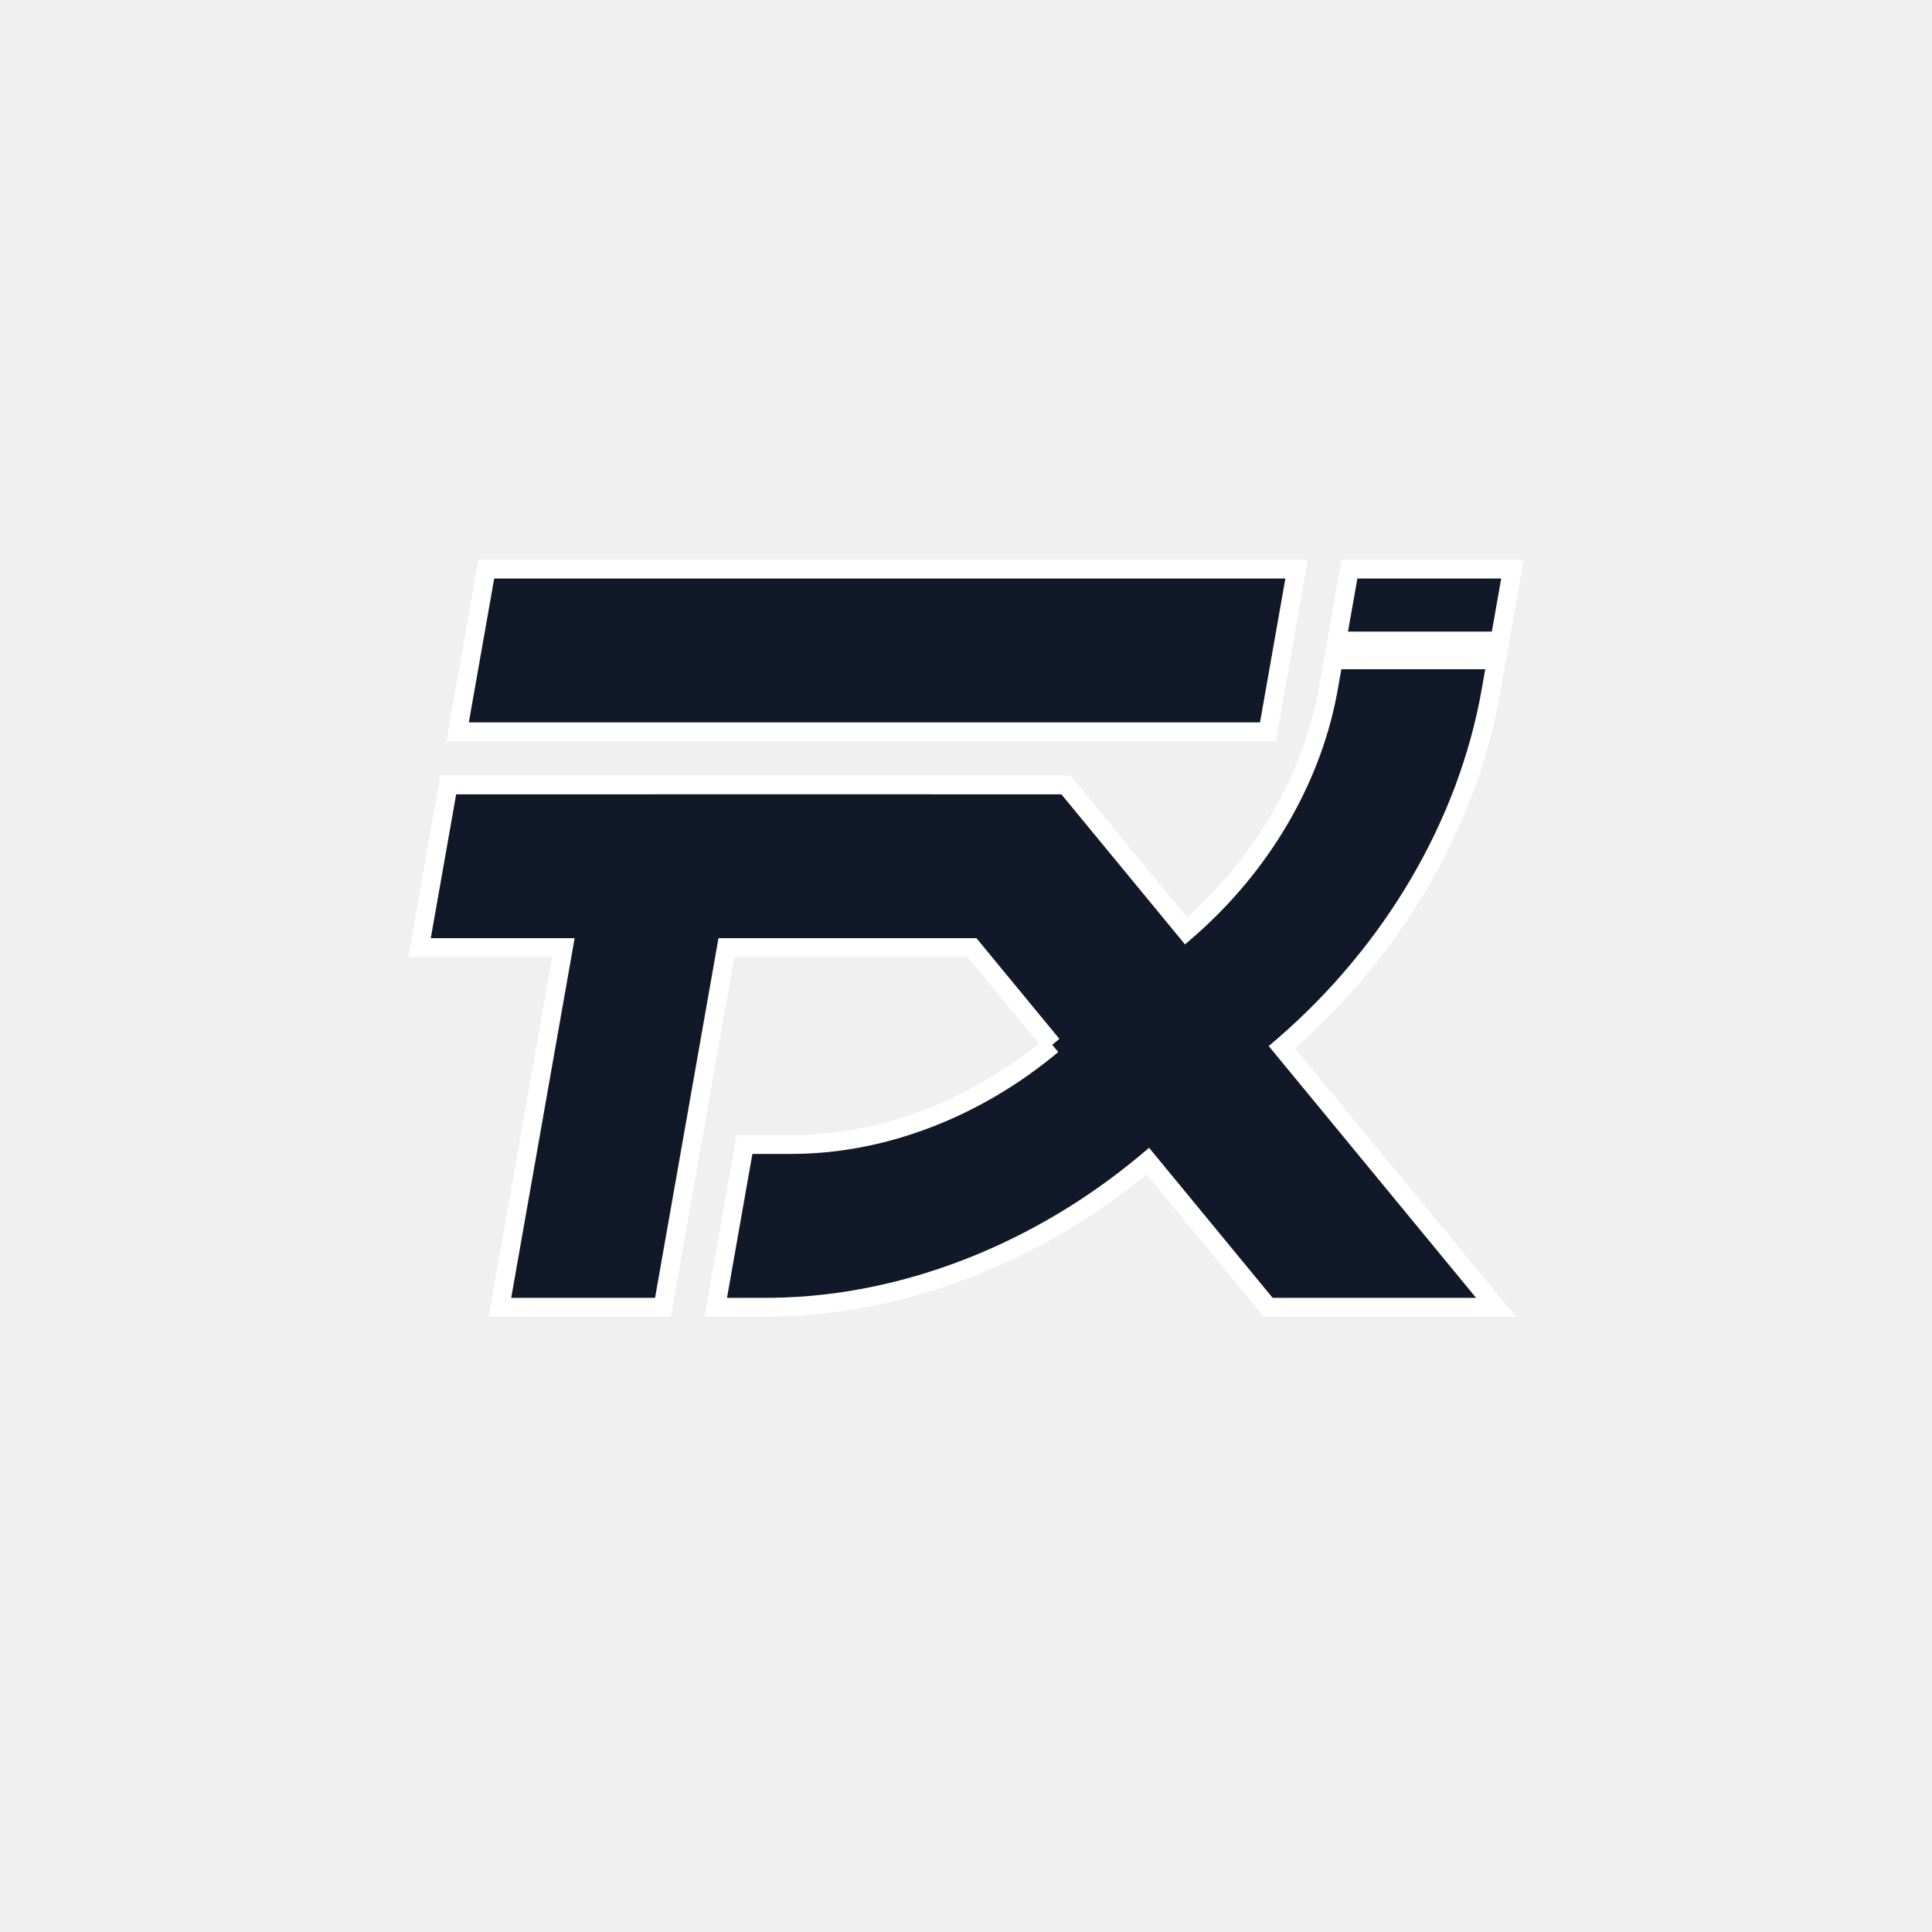
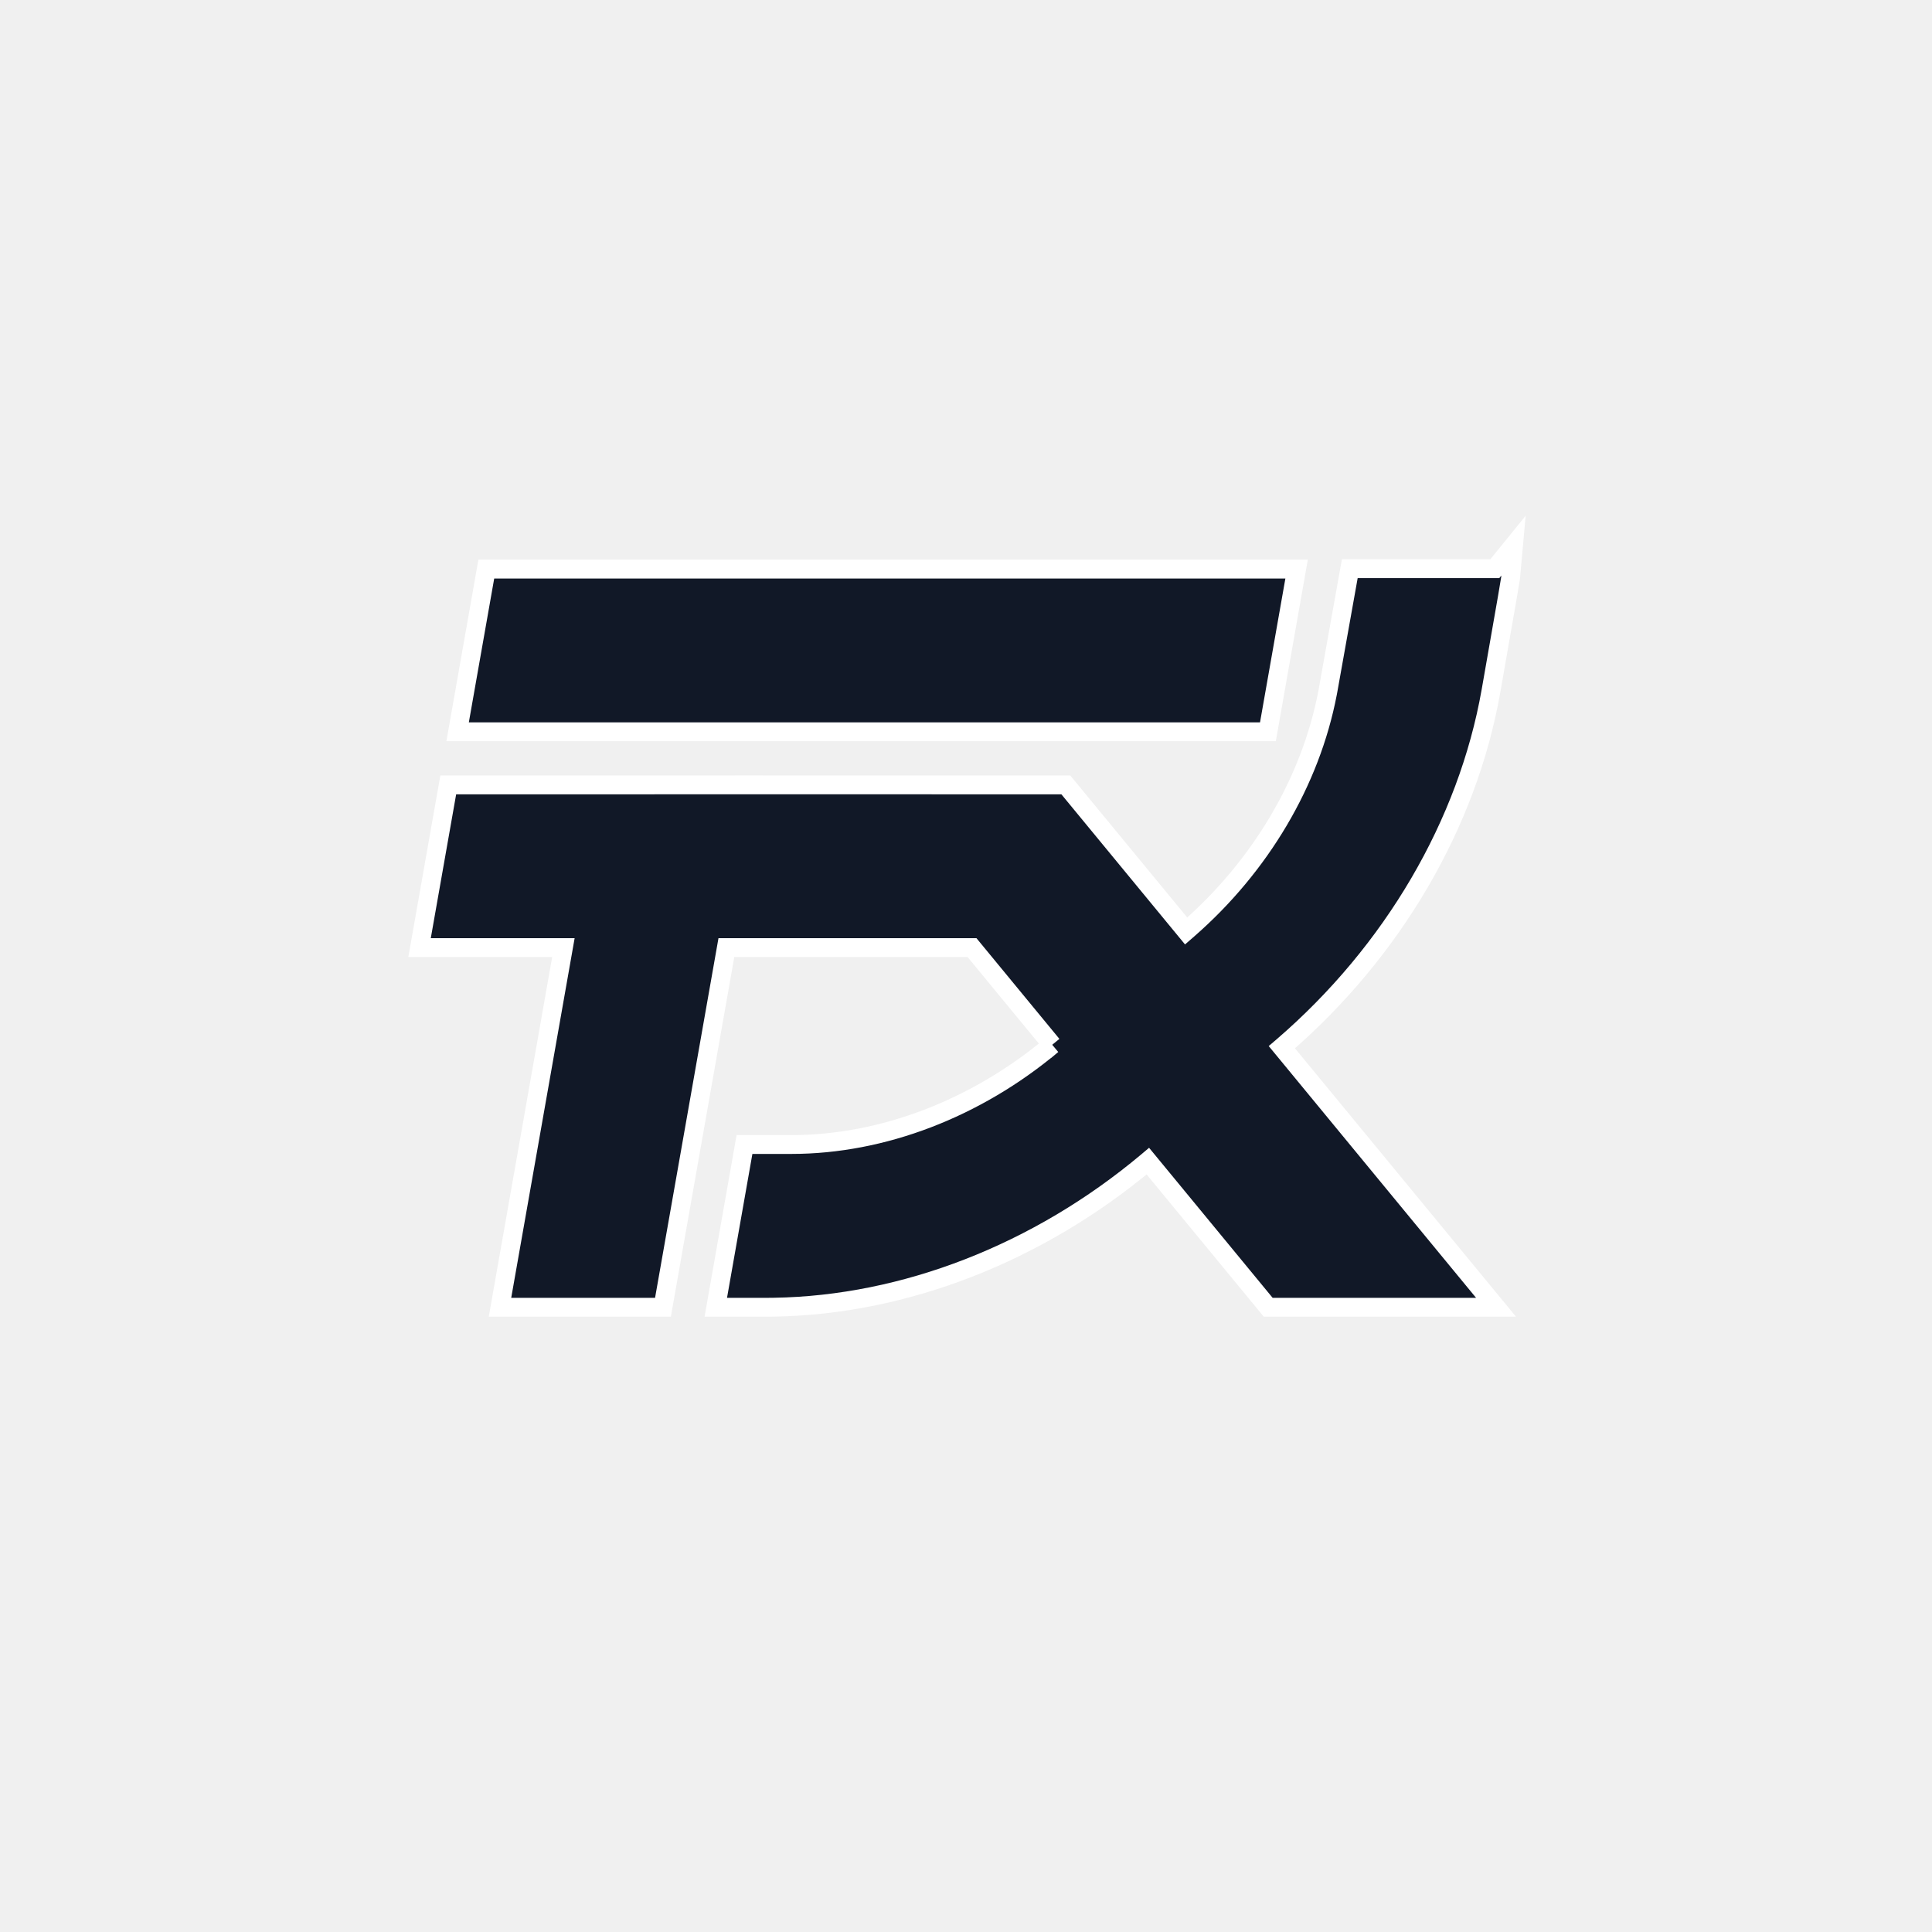
<svg xmlns="http://www.w3.org/2000/svg" width="1026" height="1026" viewBox="0 0 1026 1026">
  <g fill="none" fill-rule="evenodd">
-     <path fill="#111827" stroke="#FFF" stroke-width="10" d="M796.468,340.417 L791.778,367.009 C779.329,437.607 739.621,505.401 681.263,555.68 L681.263,555.68 L680.742,556.125 L794.477,694.22 L673.481,694.22 L609.583,616.626 L609.204,616.947 C551.354,665.469 480.358,693.094 411.074,694.184 L408.953,694.209 L406.827,694.22 L380.127,694.22 L395.366,607.8 L420.287,607.8 C468.661,607.8 518.37,588.739 558.786,554.841 L558.737,554.881 L516.188,503.216 L512.251,503.215 L385.748,503.223 L352.071,694.22 L265.526,694.22 L299.202,503.223 L222.812,503.223 L238.047,416.832 L318.629,416.832 L395.027,416.808 L566.019,416.833 L629.909,494.405 L630.949,493.503 C669.499,459.848 695.964,415.064 704.97,368.194 L705.243,366.743 L705.51,365.263 L709.891,340.417 L796.468,340.417 Z M803.187,302.22 L794.687,350.415 L708.143,350.415 L716.641,302.22 L803.187,302.22 Z" />
+     <path fill="#111827" stroke="#FFF" stroke-width="10" d="M803.754,289.774 L802.283,306.103 C802.231,306.683 802.178,307.059 802.099,307.568 C801.85,309.182 801.3,312.473 800.447,317.443 C798.755,327.305 795.865,343.827 791.778,367.009 C779.329,437.607 739.621,505.401 681.263,555.68 L681.263,555.68 L680.742,556.125 L794.477,694.22 L673.481,694.22 L609.583,616.626 L609.204,616.947 C551.354,665.469 480.358,693.094 411.074,694.184 L408.953,694.209 L406.827,694.22 L380.127,694.22 L395.366,607.8 L420.287,607.8 C468.661,607.8 518.37,588.739 558.786,554.841 L558.737,554.881 L516.188,503.216 L512.251,503.215 L385.748,503.223 L352.071,694.22 L265.526,694.22 L299.202,503.223 L222.812,503.223 L238.047,416.832 L318.629,416.832 L395.027,416.808 L566.019,416.833 L629.909,494.405 L630.949,493.503 C669.499,459.848 695.964,415.064 704.97,368.194 L705.243,366.743 L705.51,365.262 L716.814,302 L793.829,302 L803.754,289.774 Z" />
    <path fill="#111827" stroke="#FFF" stroke-width="10" d="M688.568,302.222 L673.337,388.613 L243.021,388.613 L258.255,302.222 L688.568,302.222 Z" />
  </g>
</svg>
